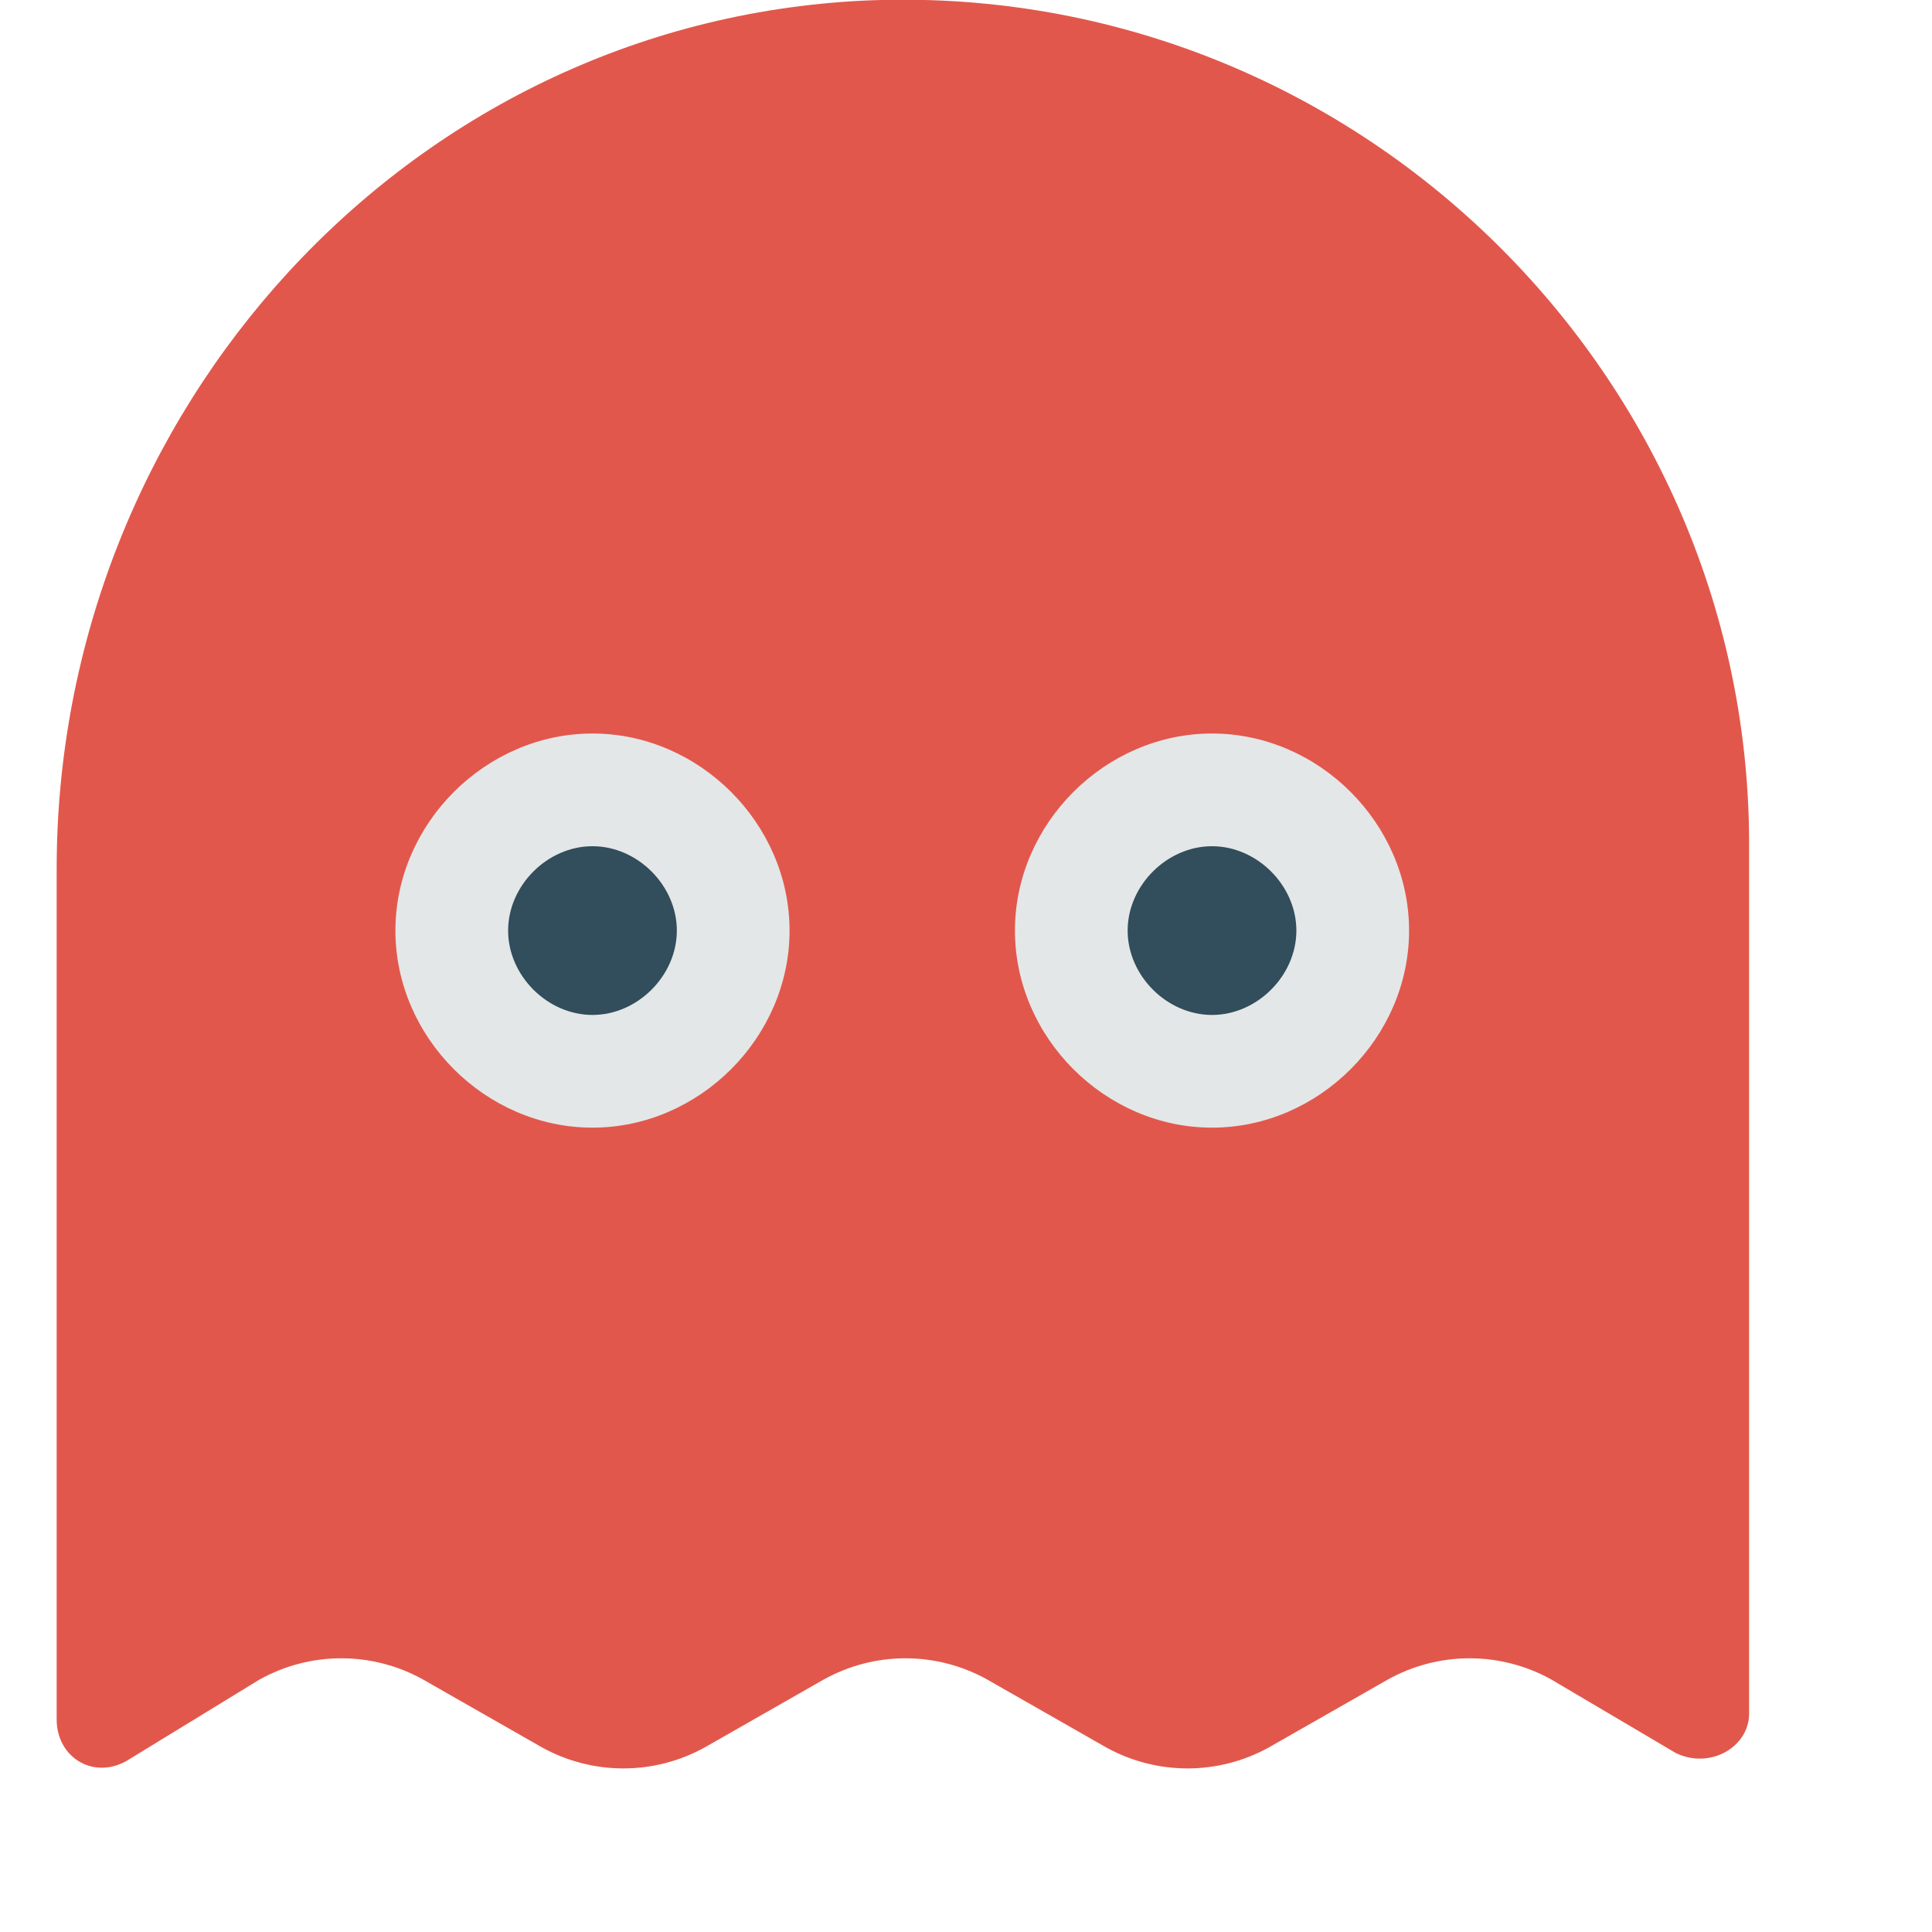
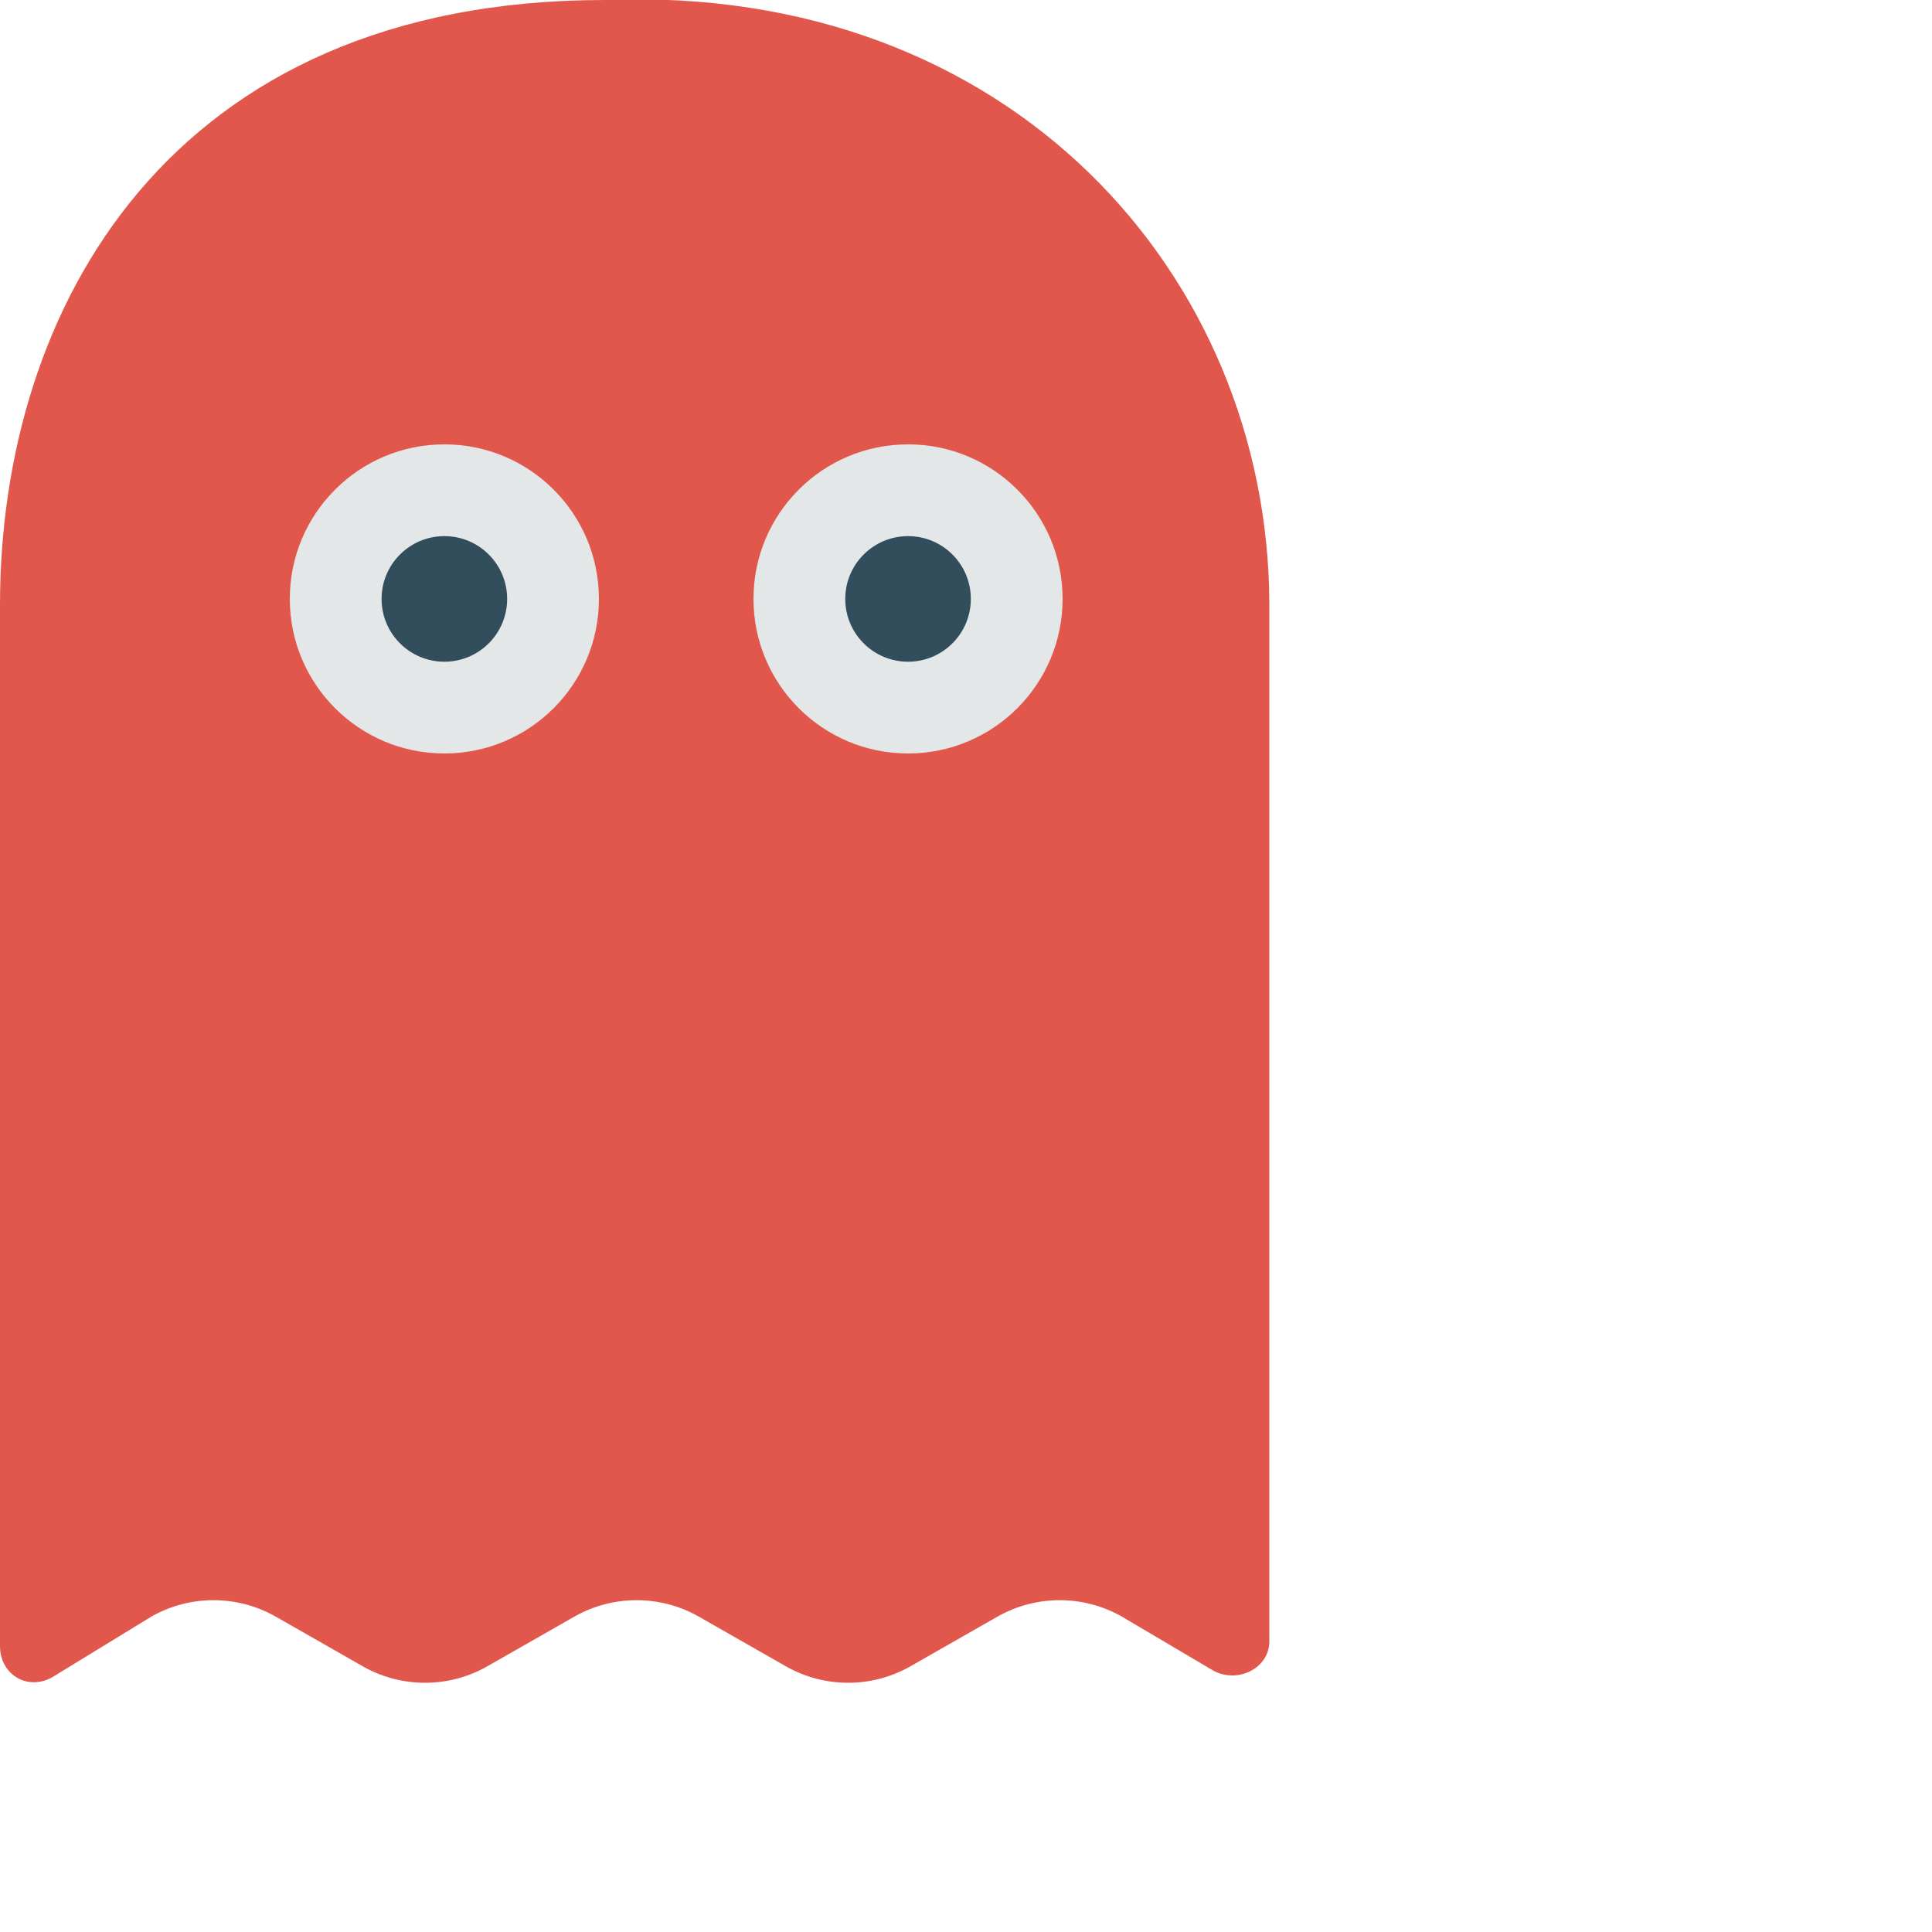
- <svg viewBox="0 0 300 300" style="background-color: green">
-   <g transform="matrix(1, 0, 0, 1, 0, 0)">
-     <path fill="#e2574c" d="M 134 0.1         C 63.1 3.6 8.8 64 8.8 134.9      v 66.5      l 0 0      c 0 15.8 0 48.1 0 65.6      c 0 6.1 6.1 9.6 11.4 6.1      l 20.1 -12.3      c 7.9 -4.4 17.5 -4.4 25.4 0      l 18.4 10.5      c 7.9 4.4 17.5 4.4 25.4 0      l 18.4 -10.5      c 7.9 -4.4 17.5 -4.4 25.4 0      l 18.4 10.5      c 7.9 4.4 17.5 4.4 25.4 0      l 18.4 -10.5      c 7.9 -4.4 17.5 -4.4 25.4 0      l 19.3 11.4      c 5.3 2.6 11.4 -0.9 11.4 -6.1      c 0 -18.4 0 -50.8 0 -65.6      l 0 0      v -70      C 271.3 57 209.2 -3.4 134 0.1      z" />
-     <path fill="#e4e7e7" d="M 188.2 113.9         c -16.6 0 -30.6 14 -30.6 30.6      s 14 30.6 30.6 30.6      s 30.6 -14 30.6 -30.6      S 204.8 113.9 188.2 113.9      z      M 92 113.9      c -16.6 0 -30.6 14 -30.6 30.6      s 14 30.6 30.6 30.6      s 30.6 -14 30.6 -30.6      S 108.6 113.9 92 113.9      z" />
-     <path fill="#324d5b" d="M 188.2 131.4         c -7 0 -13.1 6.1 -13.1 13.1      c 0 7 6.1 13.1 13.1 13.1      s 13.1 -6.1 13.1 -13.1      C 201.3 137.5 195.2 131.4 188.2 131.4      z      M 92 131.4      c -7 0 -13.1 6.1 -13.1 13.1      c 0 7 6.1 13.1 13.1 13.1      c 7 0 13.1 -6.1 13.1 -13.1      C 105.1 137.5 99 131.4 92 131.4      z" />
+ <svg xmlns="http://www.w3.org/2000/svg" viewBox="0 0 1000 1000" style="background-color: green">
+   <g transform="matrix(2.5, 0, 0, 2.5, 0, 0)">
+     <path fill="#e2574c" d="M 125.2 0.0         C 35 0 0 64 0 125.2      v 150      l 0 0      c 0 15.8 0 48.1 0 65.6      c 0 6.1 6.1 9.6 11.4 6.1      l 20.1 -12.3      c 7.9 -4.4 17.5 -4.4 25.4 0      l 18.4 10.5      c 7.9 4.4 17.5 4.4 25.4 0      l 18.4 -10.5      c 7.9 -4.4 17.5 -4.4 25.4 0      l 18.4 10.5      c 7.9 4.4 17.5 4.4 25.4 0      l 18.4 -10.5      c 7.9 -4.4 17.5 -4.4 25.4 0      l 19.3 11.4      c 5.3 2.6 11.4 -0.9 11.4 -6.1      c 0 -18.4 0 -50.8 0 -65.6      l 0 -83.5      v -66      C 262.5 57 209.2 -3.4 125.2 0.0      z" />
+     <g>
+       <ellipse fill="#e4e7e7" cx="92" cy="124" rx="32" ry="32" />
+       <ellipse fill="#324d5b" cx="92" cy="124" rx="13" ry="13" />
+     </g>
+     <g>
+       <ellipse fill="#e4e7e7" cx="188" cy="124" rx="32" ry="32" />
+       <ellipse fill="#324d5b" cx="188" cy="124" rx="13" ry="13" />
+     </g>
  </g>
</svg>
